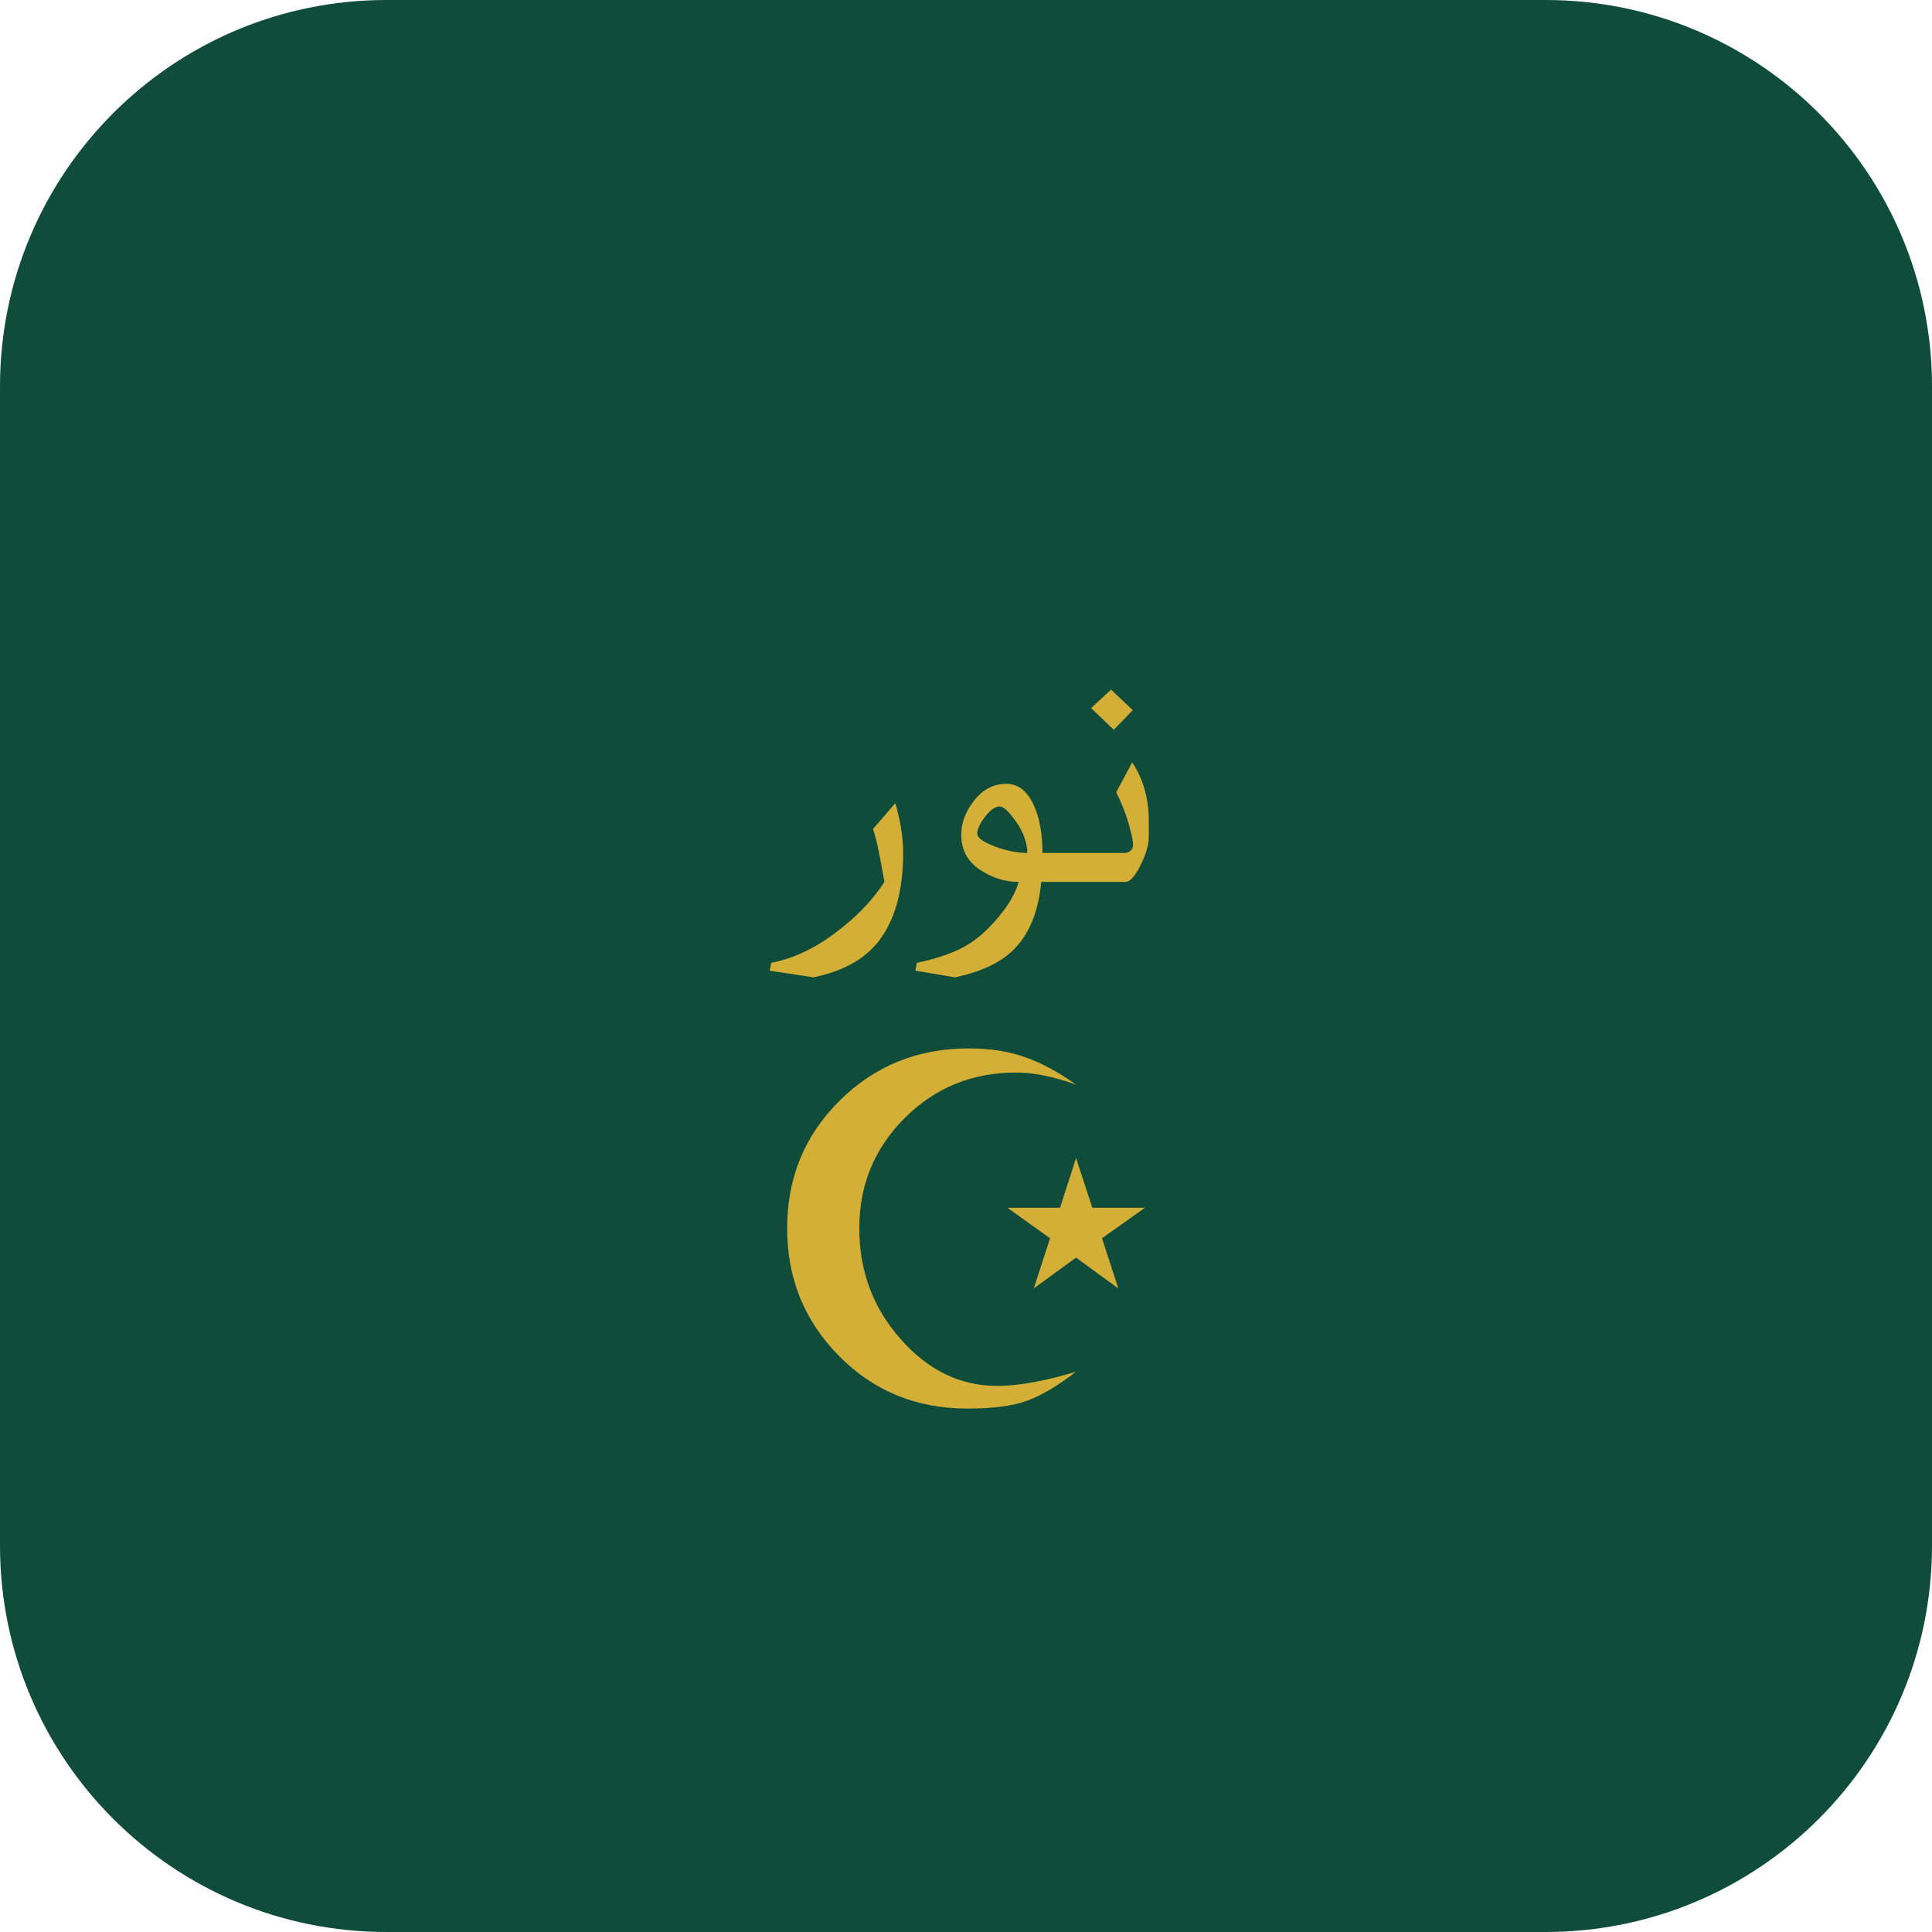
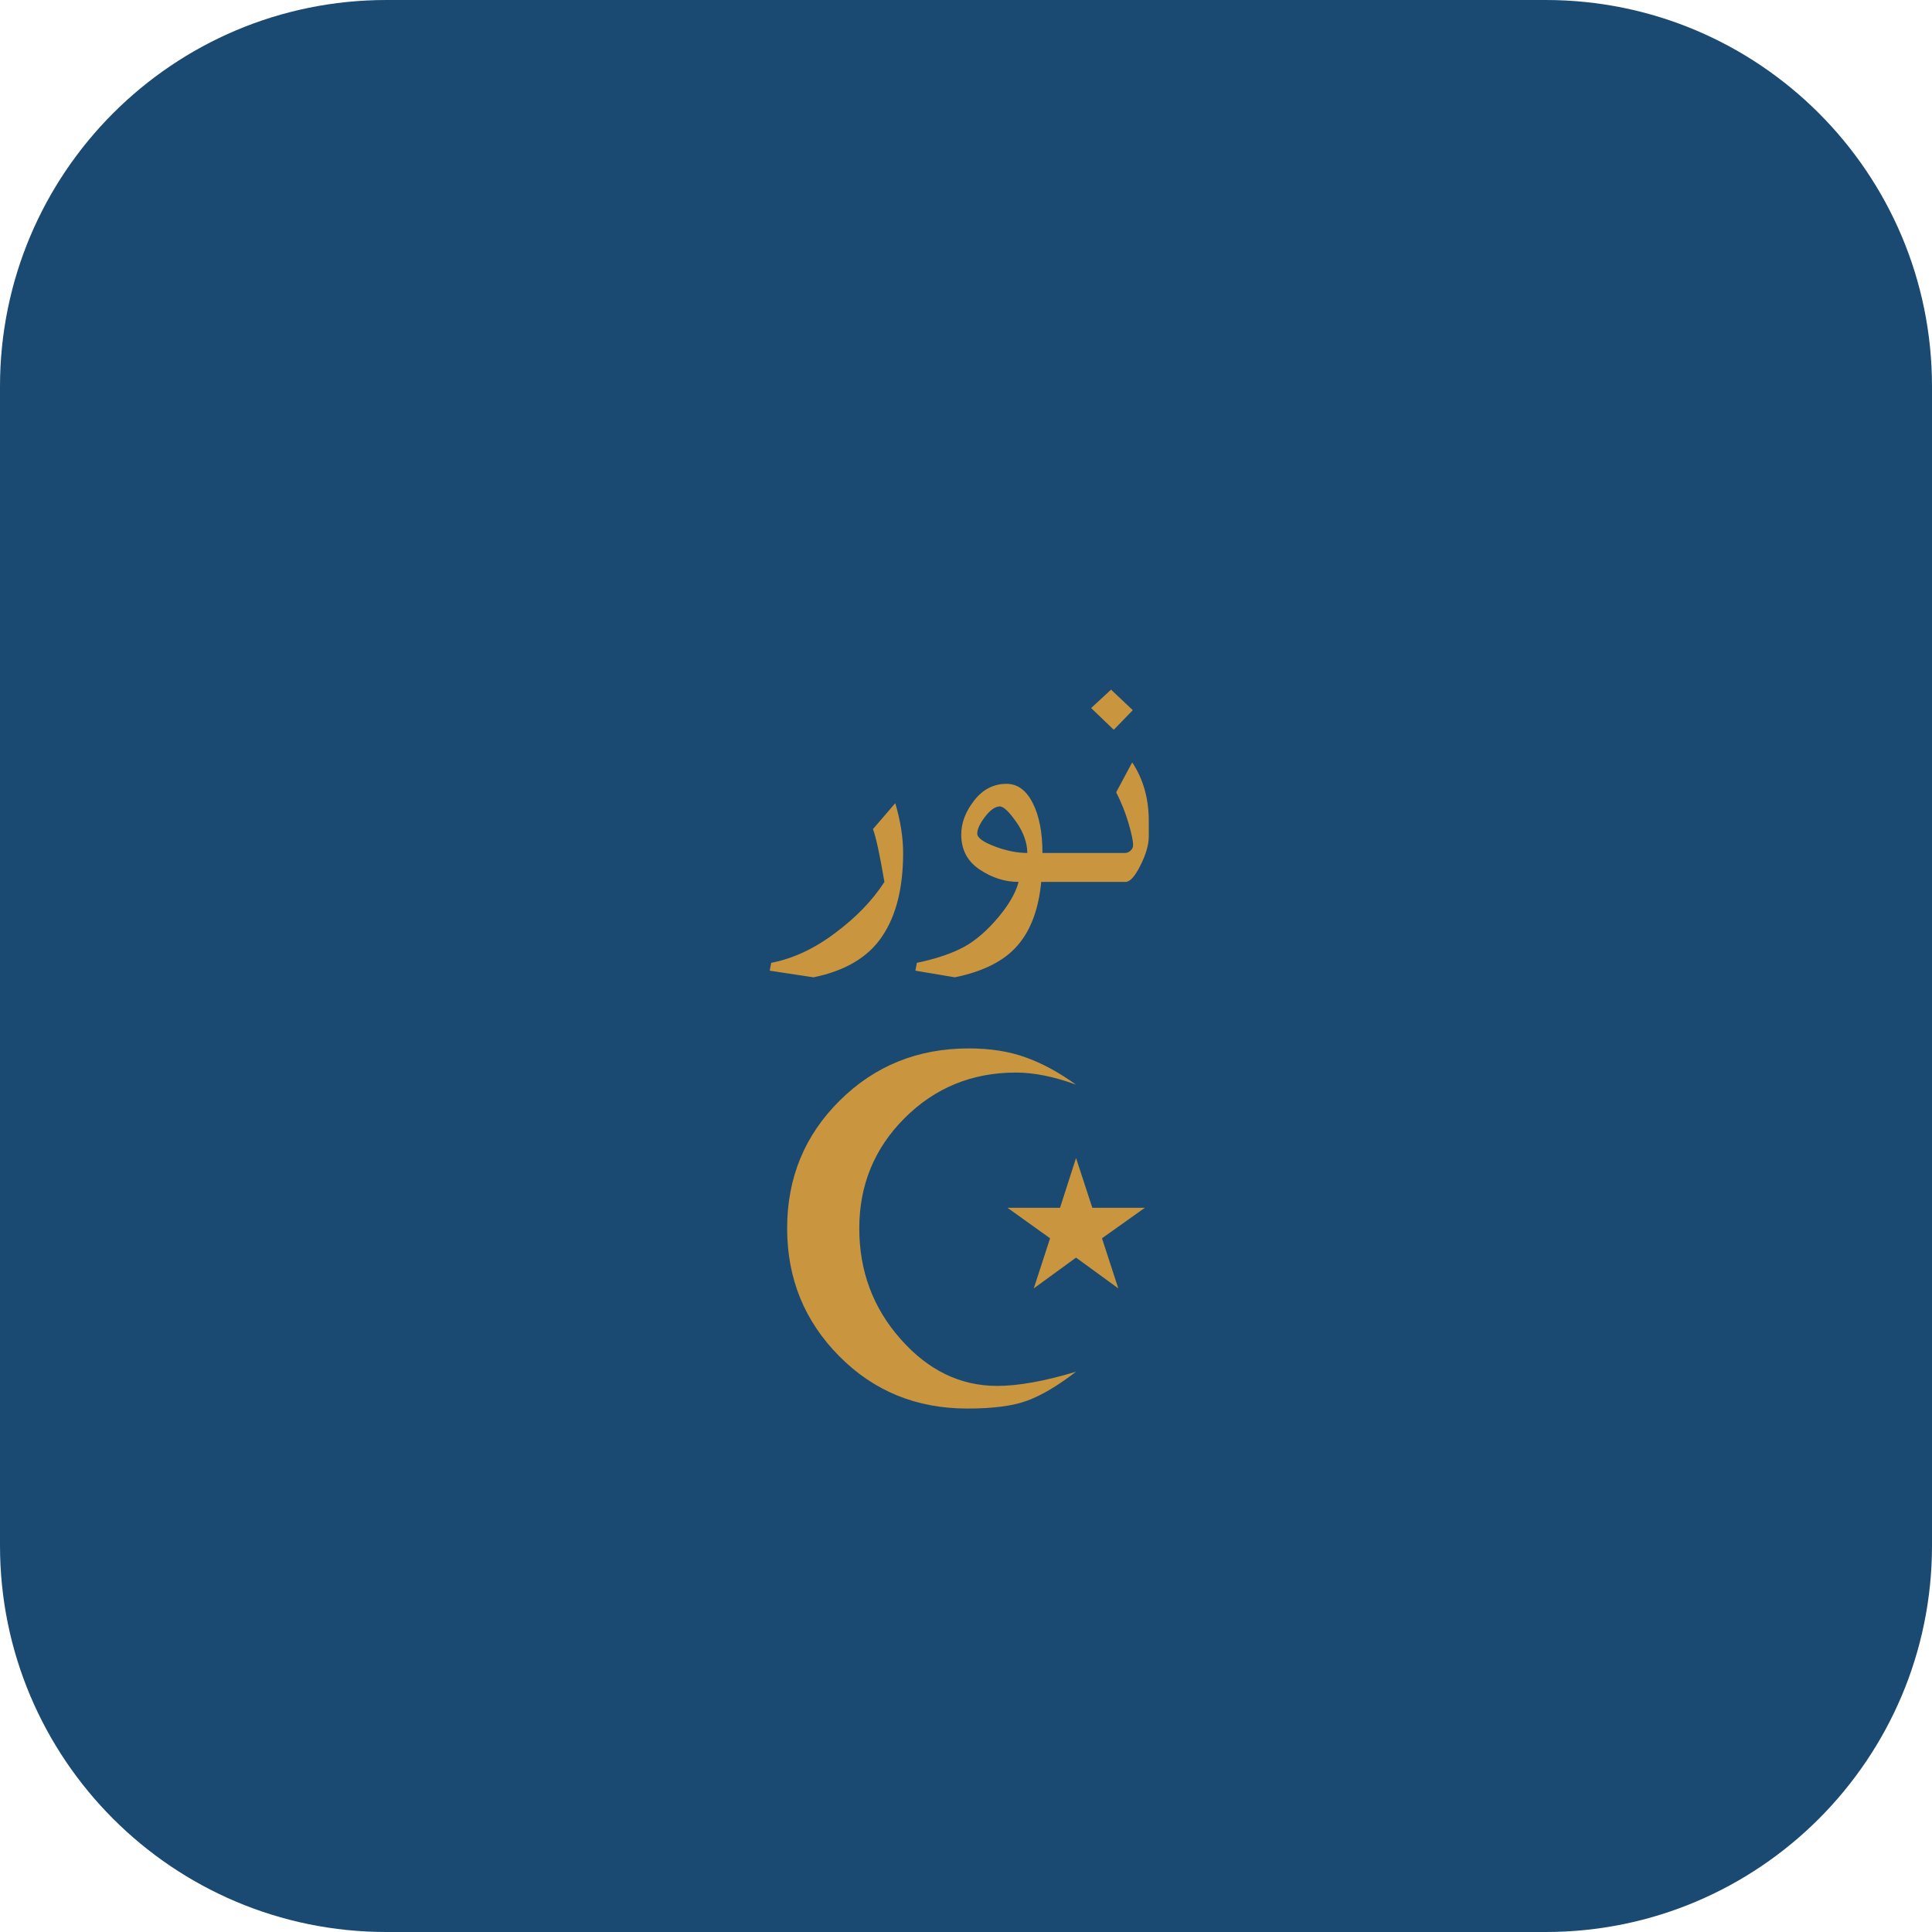
<svg xmlns="http://www.w3.org/2000/svg" viewBox="0 0 100 100">
-   <rect width="100" height="100" rx="20" fill="#0f4c3a" />
-   <text x="50" y="40" text-anchor="middle" font-family="serif" font-size="20" fill="#d4af37" dominant-baseline="middle">نور</text>
-   <text x="50" y="65" text-anchor="middle" font-size="28" fill="#d4af37" dominant-baseline="middle">☪</text>
+   <rect width="100" height="100" rx="20" fill="#1a4971" />
+   <text x="50" y="40" text-anchor="middle" font-family="serif" font-size="20" fill="#c9953e" dominant-baseline="middle">نور</text>
+   <text x="50" y="65" text-anchor="middle" font-size="28" fill="#c9953e" dominant-baseline="middle">☪</text>
</svg>
